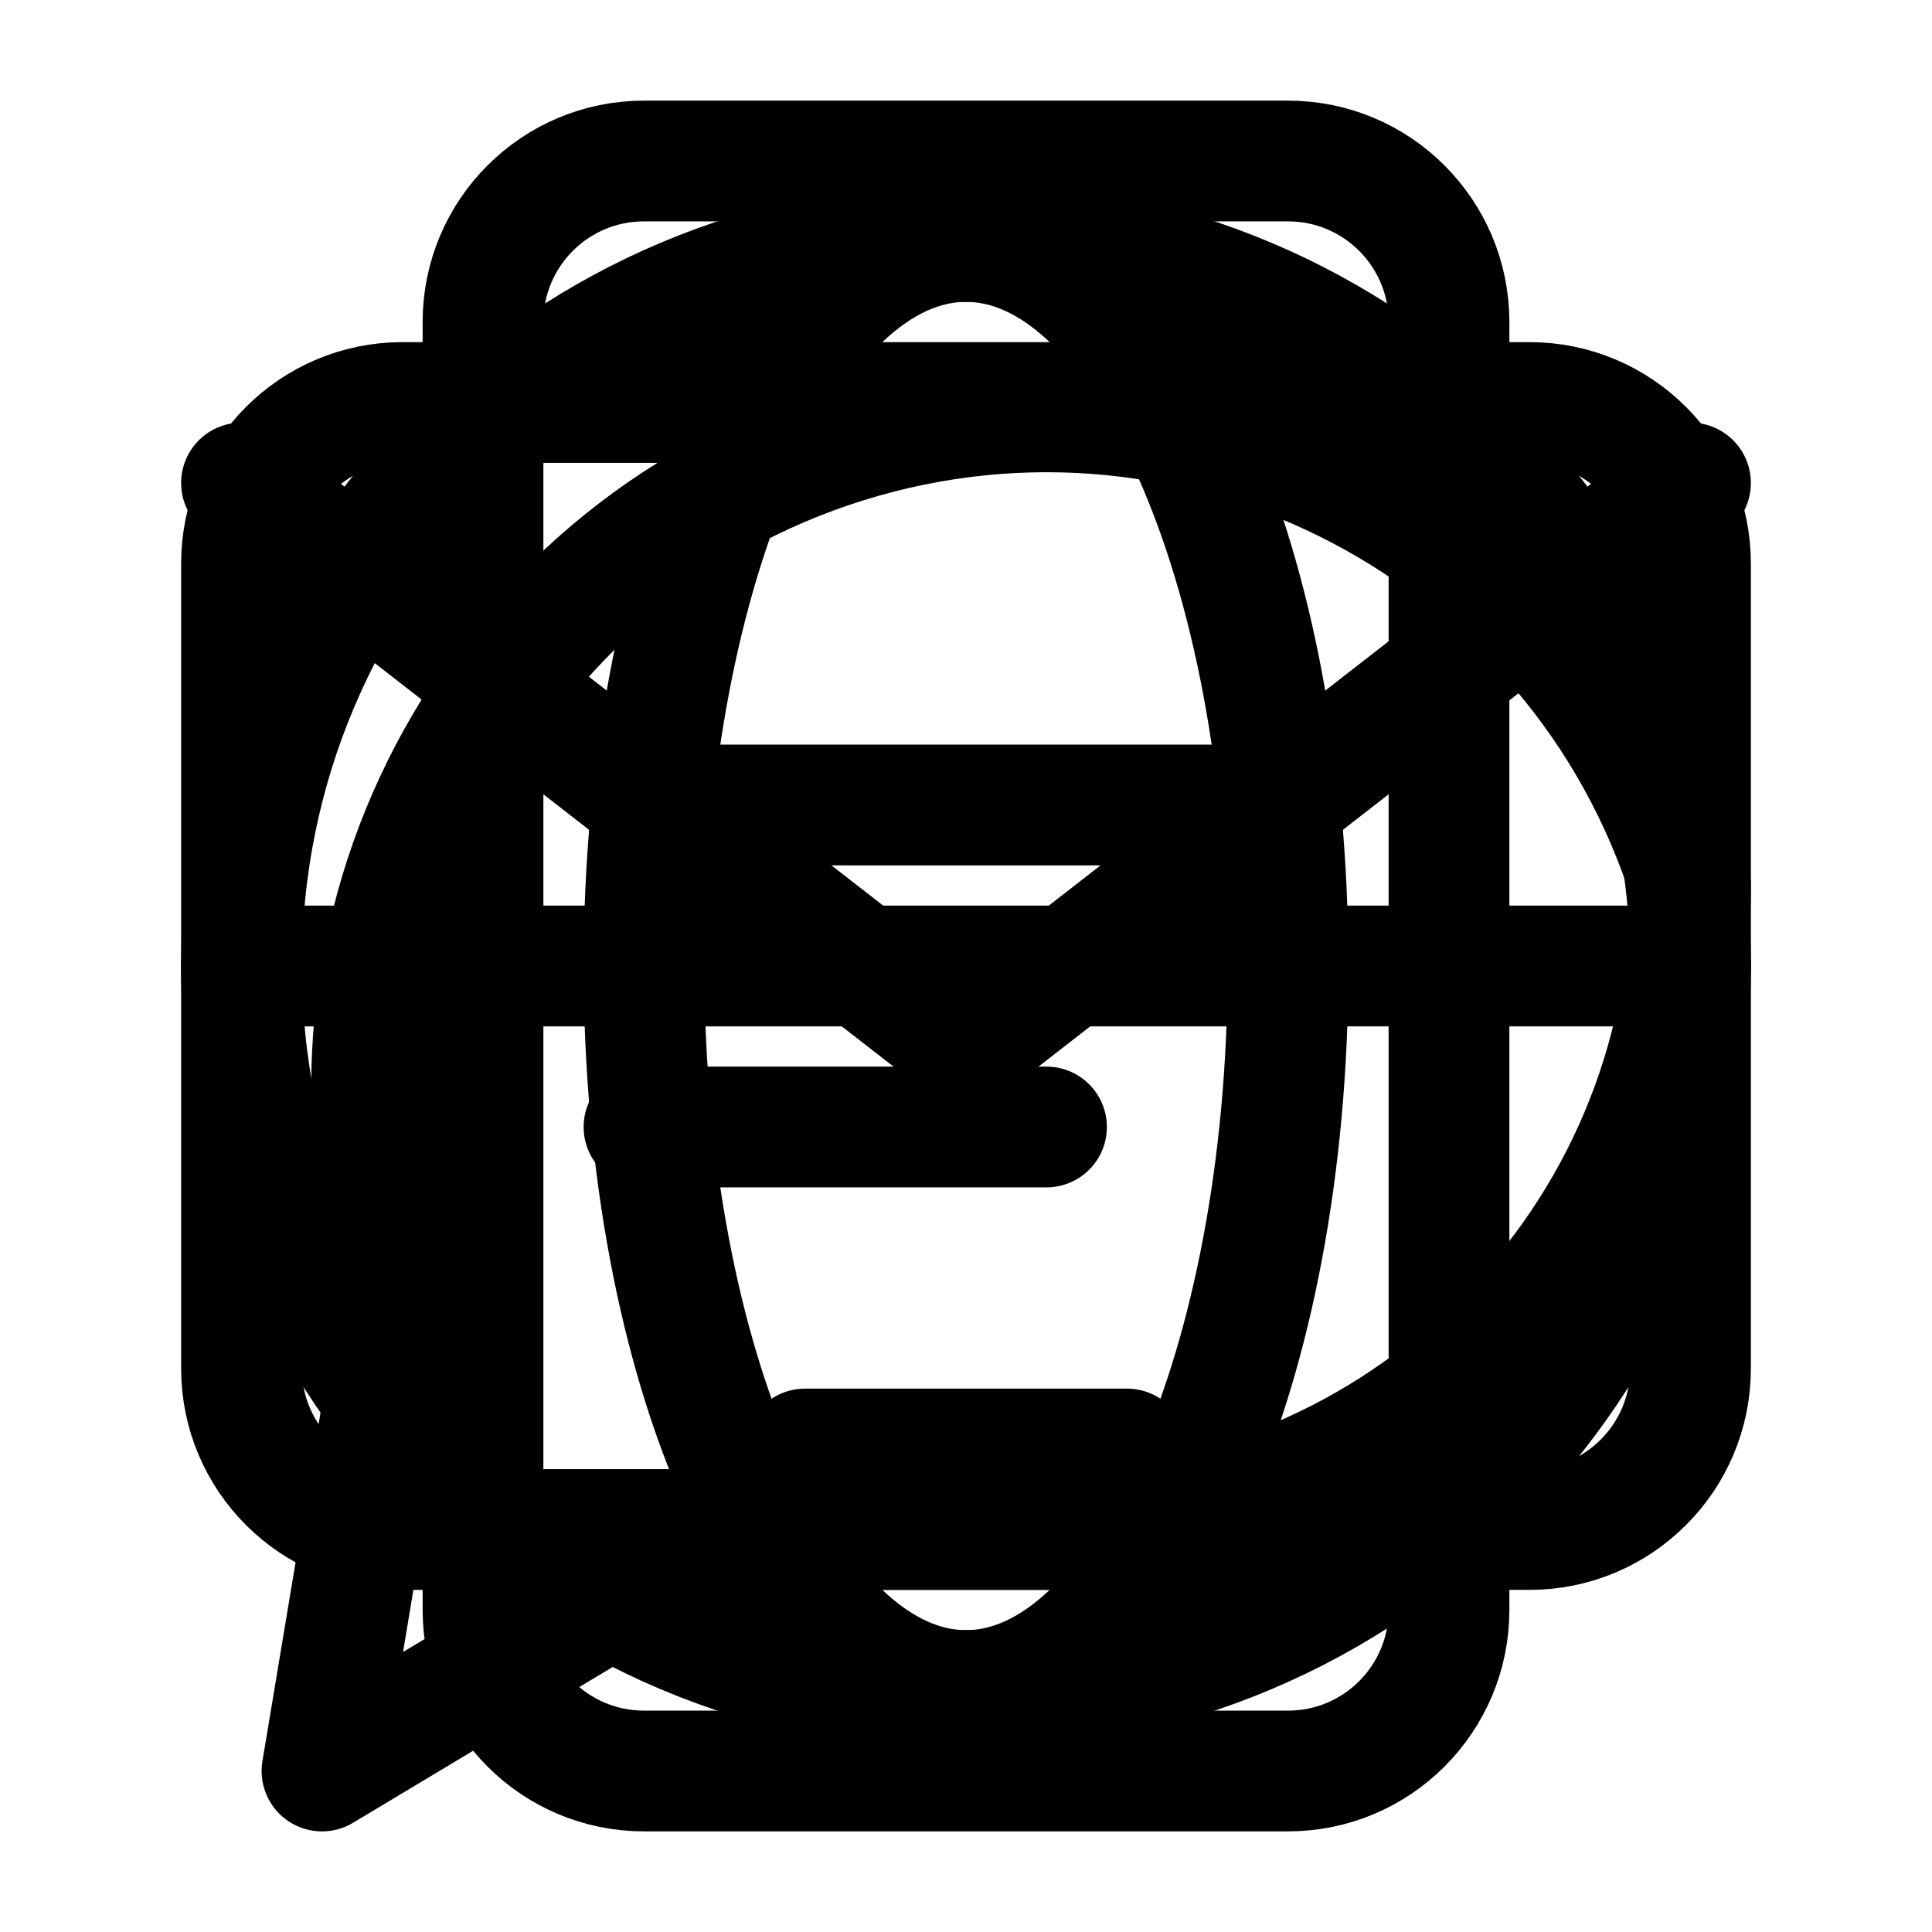
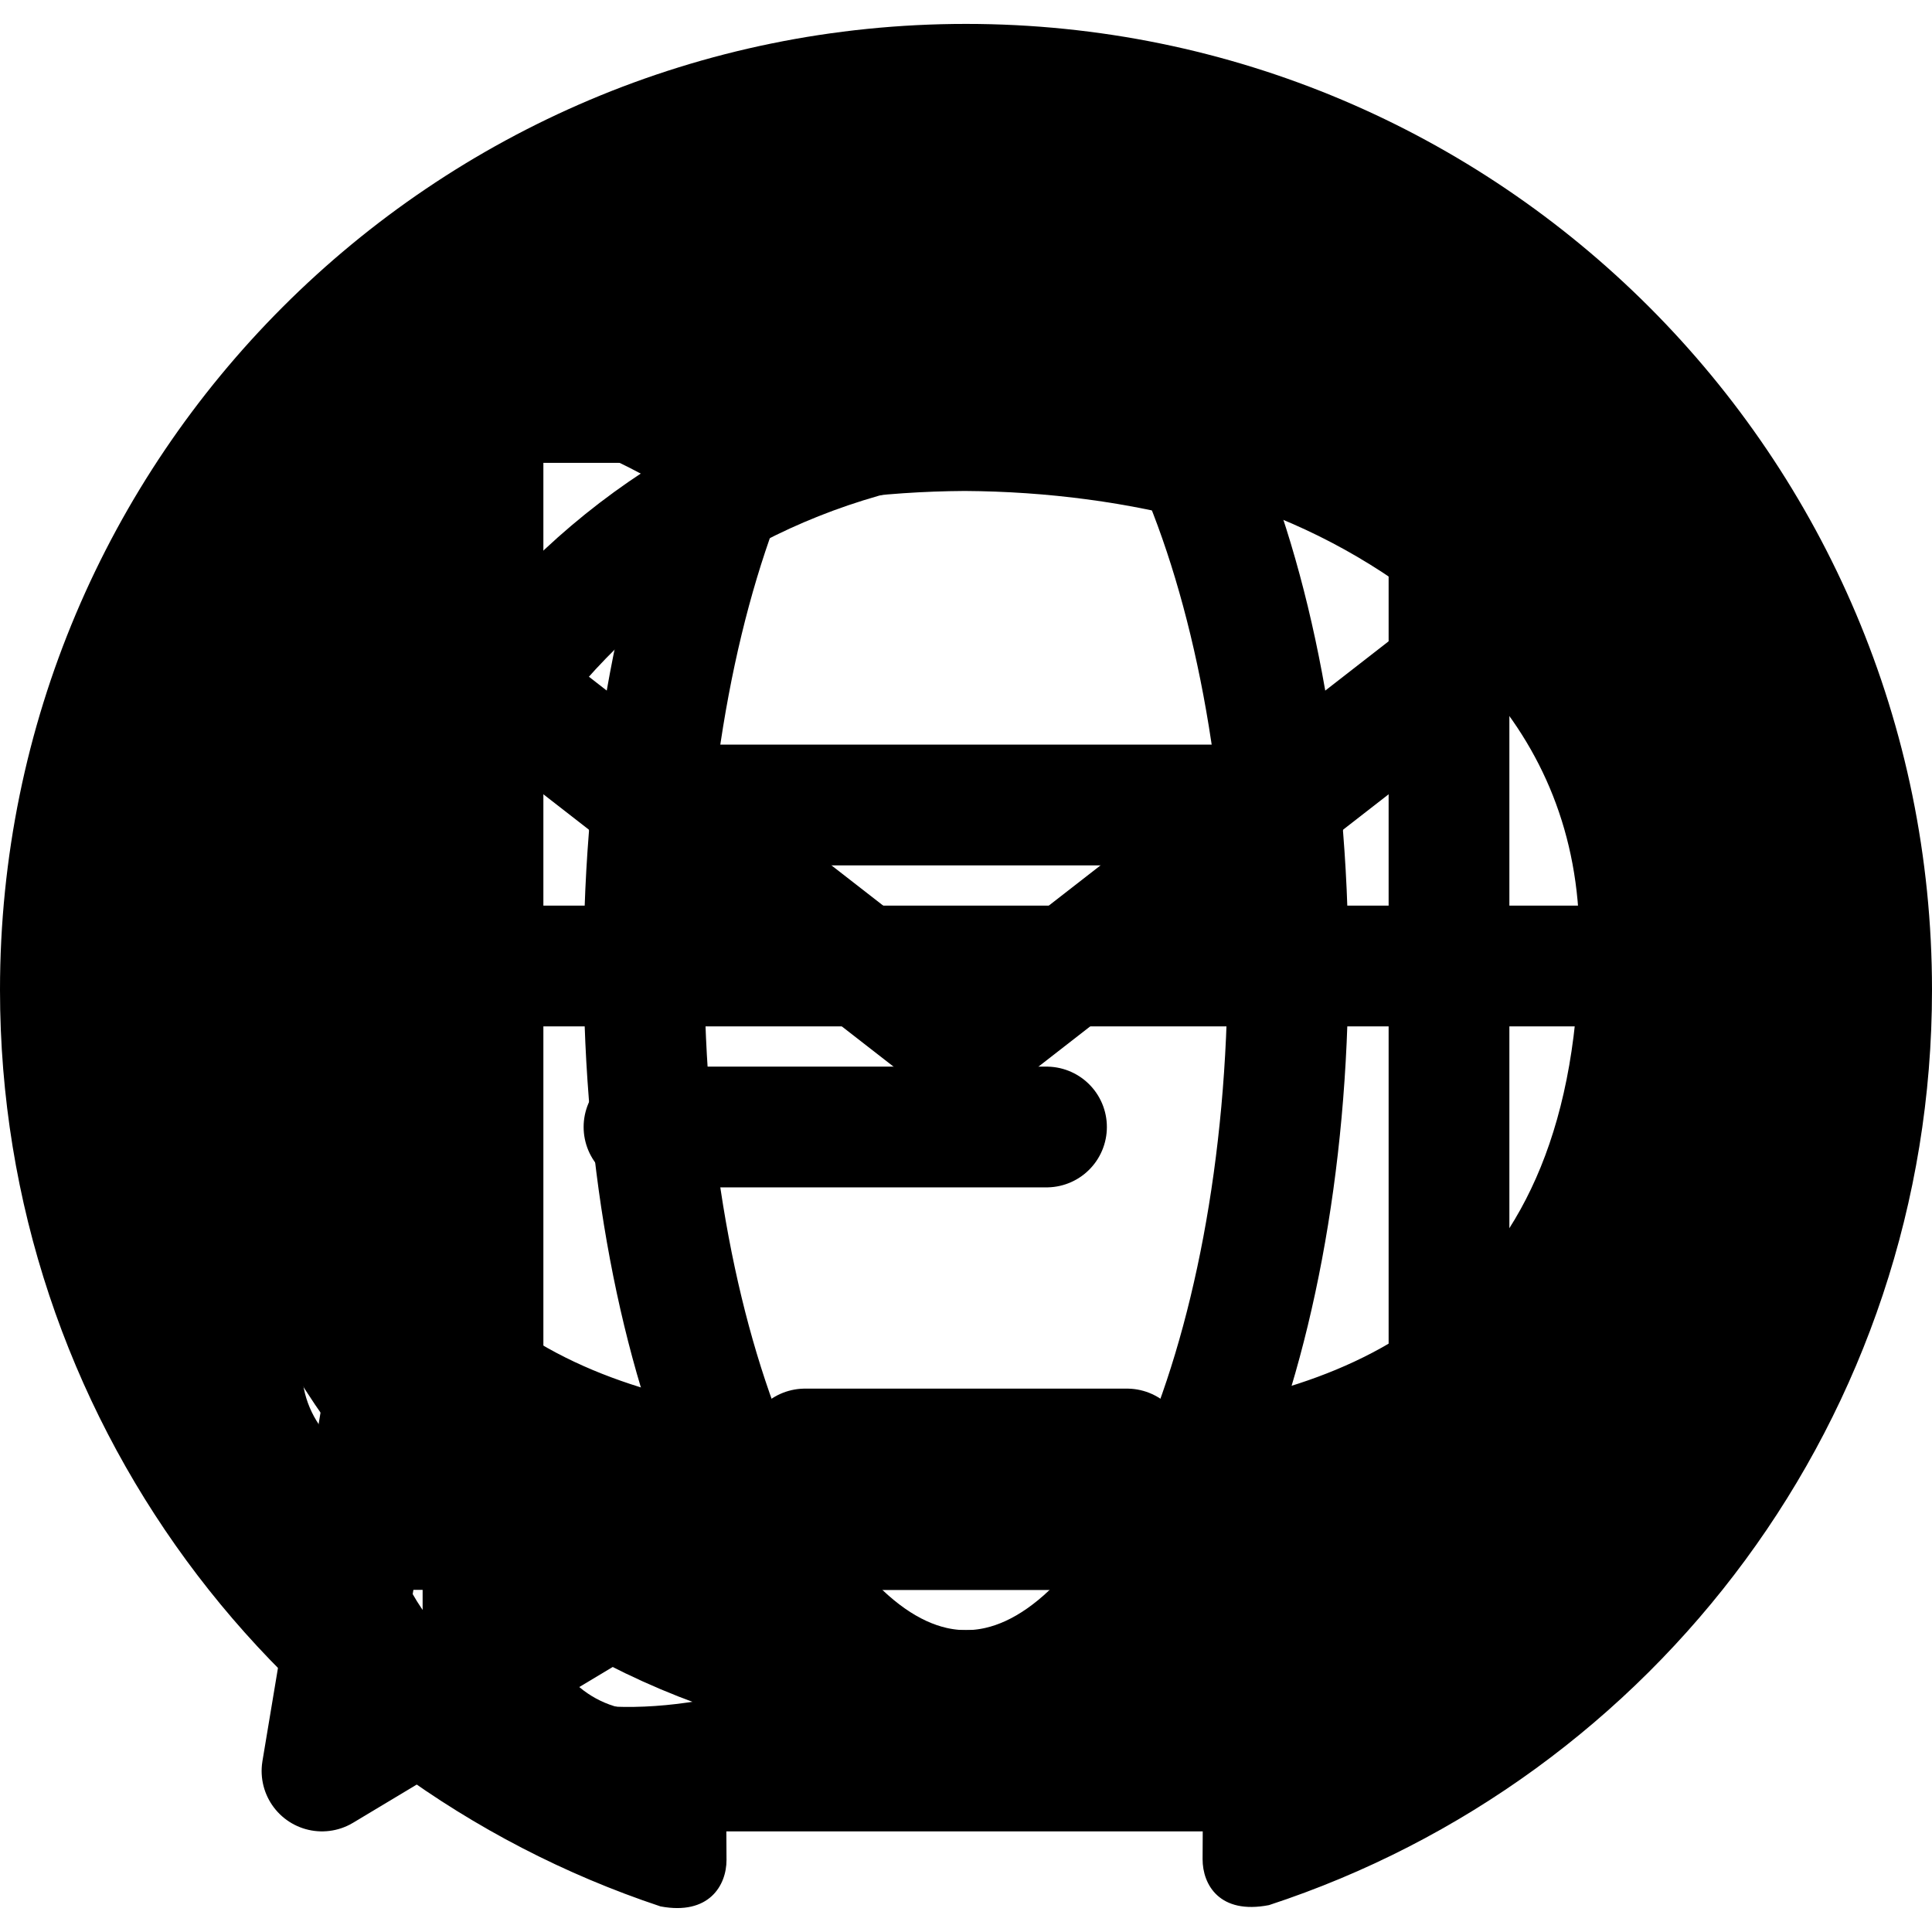
<svg class="cv-contact-icon" viewBox="0 0 24 24" fill="none" stroke="currentColor" stroke-width="1.5" stroke-linecap="round" stroke-linejoin="round" aria-hidden="true" focusable="false">{% case include.name %}{% when 'mail' %}<rect x="3" y="5" width="18" height="14" rx="2" />
  <path d="m3 6 9 7 9-7" />{% when 'globe' %}<circle cx="12" cy="12" r="9" />
  <ellipse cx="12" cy="12" rx="4" ry="9" />
  <path d="M3 12h18" />{% when 'phone' %}<rect x="6" y="2" width="12" height="20" rx="2" />
-   <path d="M10 18h4" />{% when 'chat' %}<path d="M21 11a8 8 0 0 1-8 8H9l-5 3 1-6a8 8 0 1 1 16-5Z" />
+   <path d="M10 18h4" />{% when 'github' %}<path fill="currentColor" stroke="none" d="M12 .297C5.37.297 0 5.67 0 12.297c0 5.303 3.438 9.8 8.205 11.385.6.113.82-.258.82-.577 0-.285-.01-1.04-.015-2.04-3.338.724-4.042-1.61-4.042-1.61C4.422 18.07 3.633 17.7 3.633 17.7c-1.087-.744.084-.729.084-.729 1.205.084 1.838 1.236 1.838 1.236 1.07 1.835 2.809 1.305 3.495.998.108-.776.417-1.305.76-1.605-2.665-.3-5.466-1.332-5.466-5.93 0-1.31.465-2.38 1.235-3.22-.135-.303-.54-1.523.105-3.176 0 0 1.005-.322 3.3 1.23.96-.267 1.98-.399 3-.405 1.02.006 2.04.138 3 .405 2.28-1.552 3.285-1.23 3.285-1.23.645 1.653.24 2.873.12 3.176.765.84 1.23 1.91 1.23 3.22 0 4.61-2.805 5.625-5.475 5.92.42.36.81 1.096.81 2.22 0 1.606-.015 2.896-.015 3.286 0 .315.21.69.825.57C20.565 22.092 24 17.592 24 12.297c0-6.627-5.373-12-12-12" />{% when 'chat' %}<path d="M21 11a8 8 0 0 1-8 8H9l-5 3 1-6a8 8 0 1 1 16-5Z" />
  <path d="M8 10h8M8 14h5" />{% endcase %}</svg>
